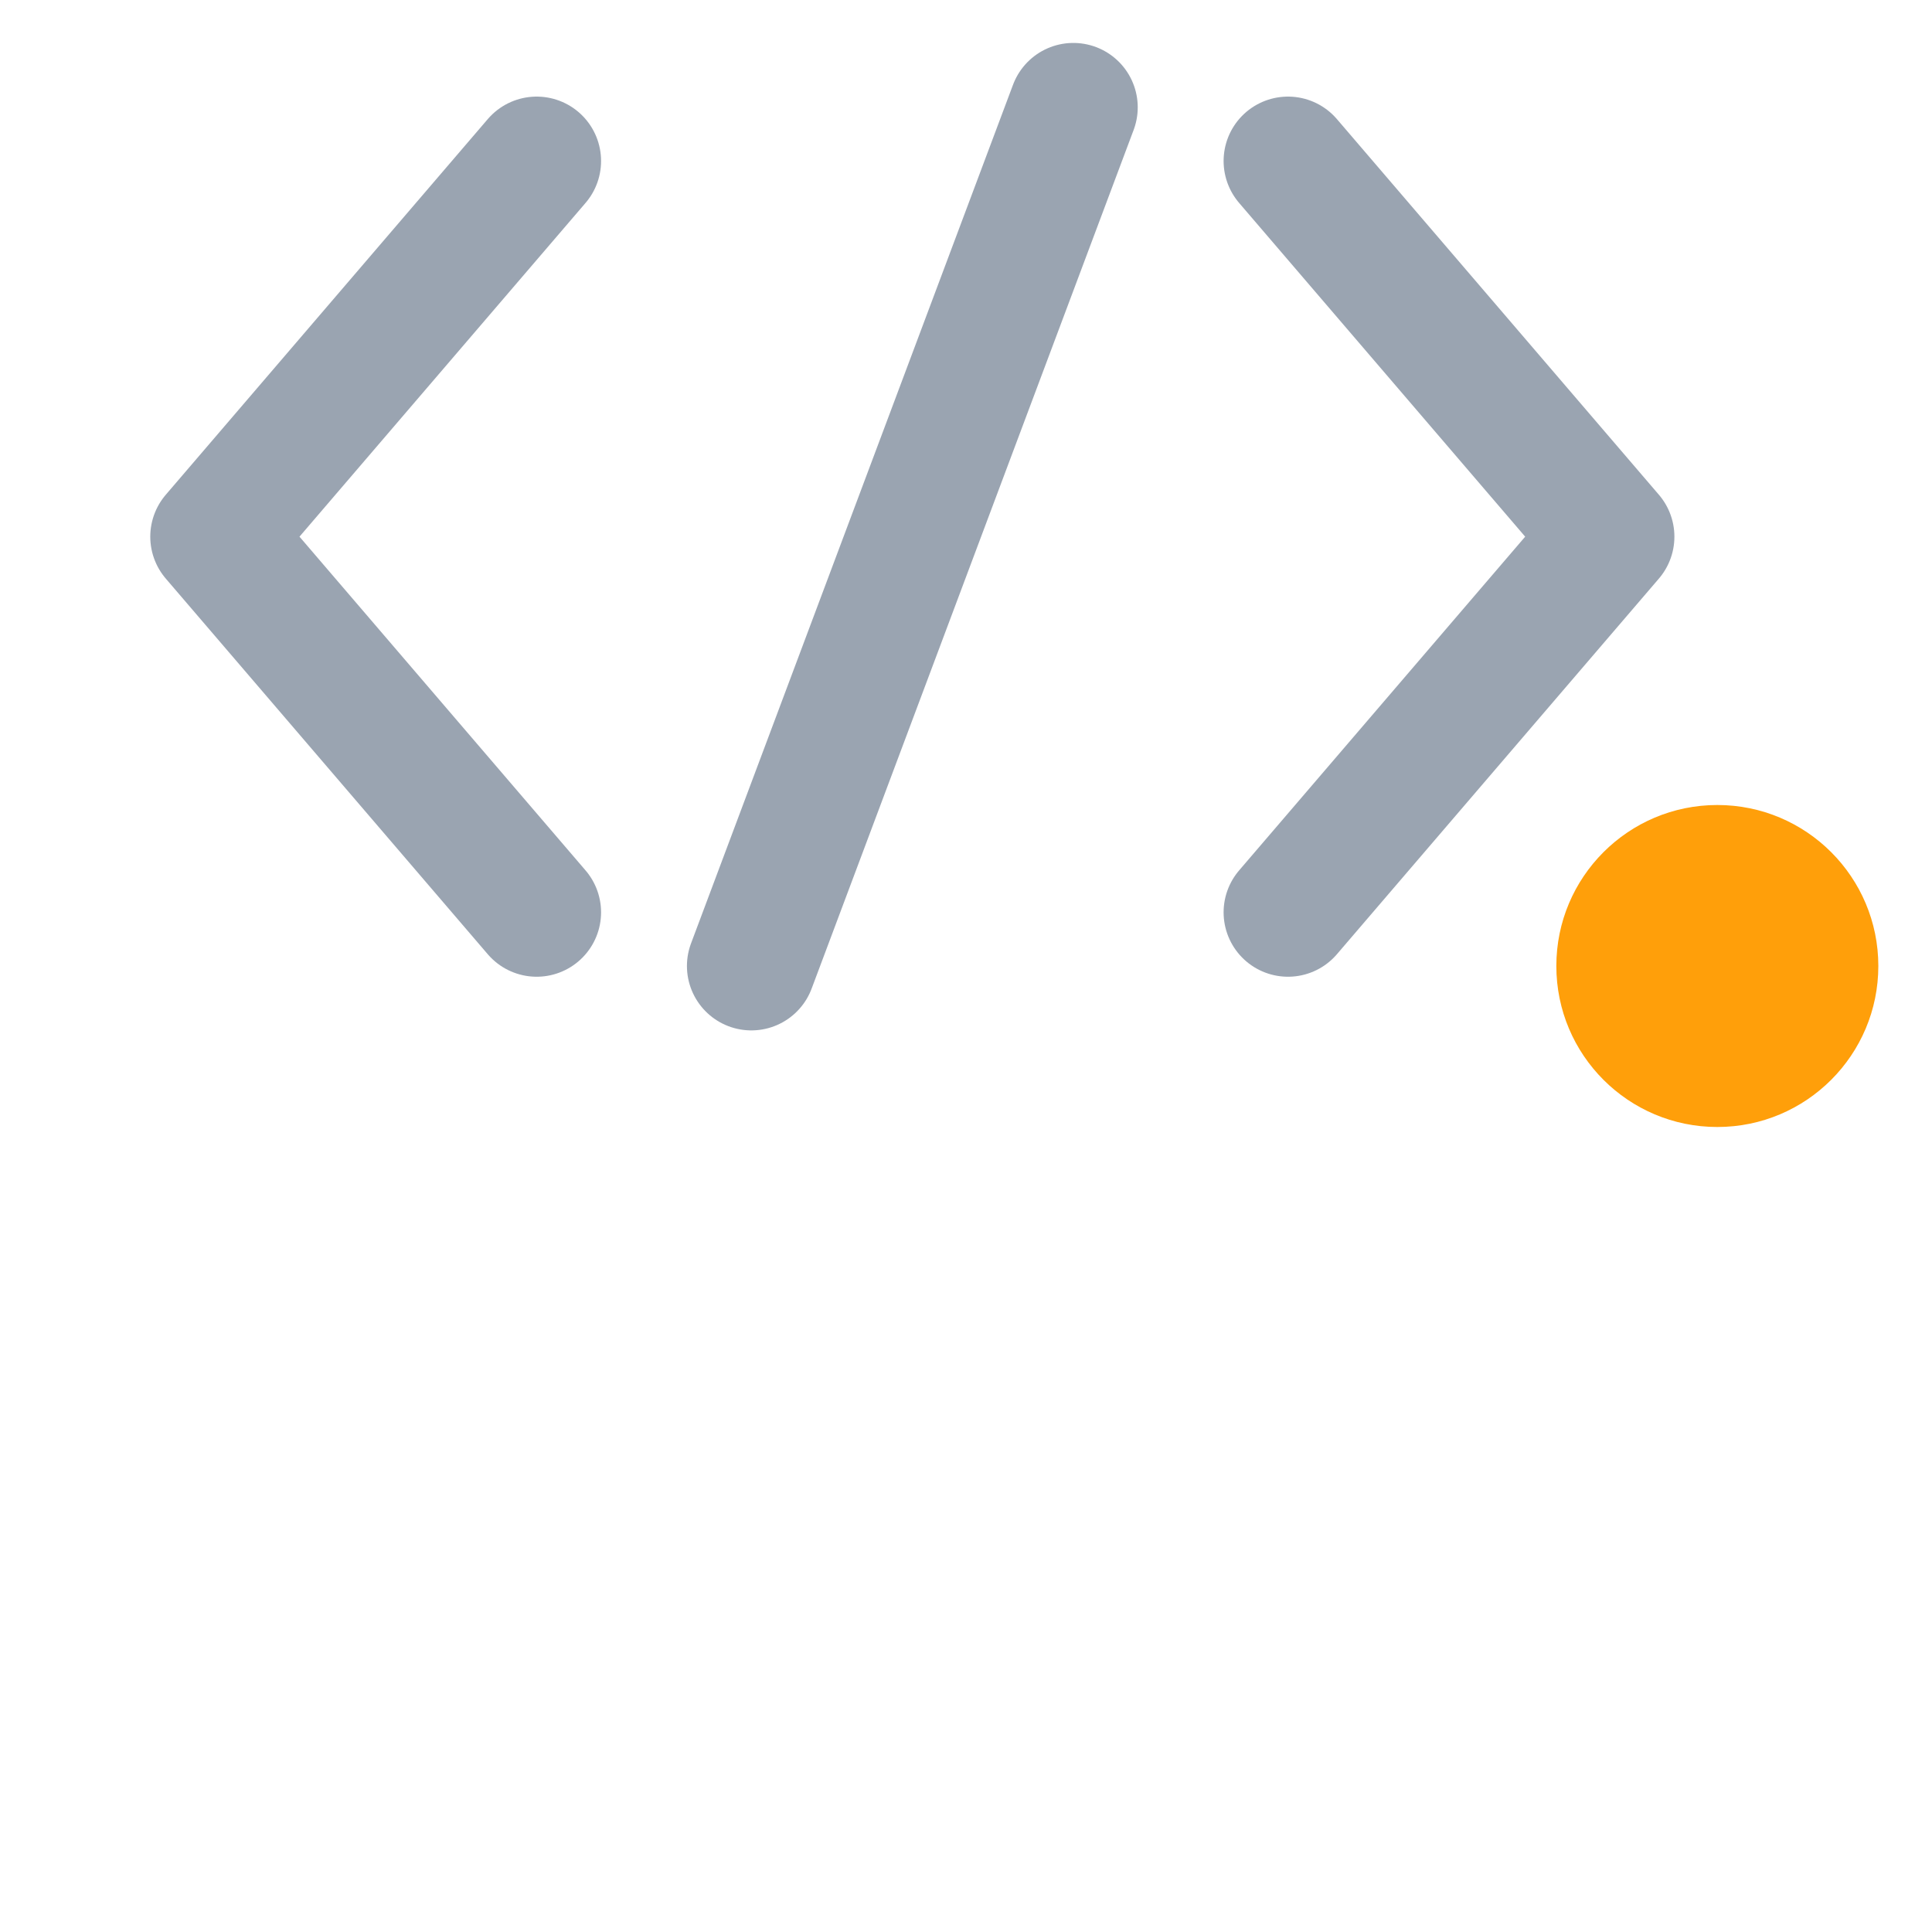
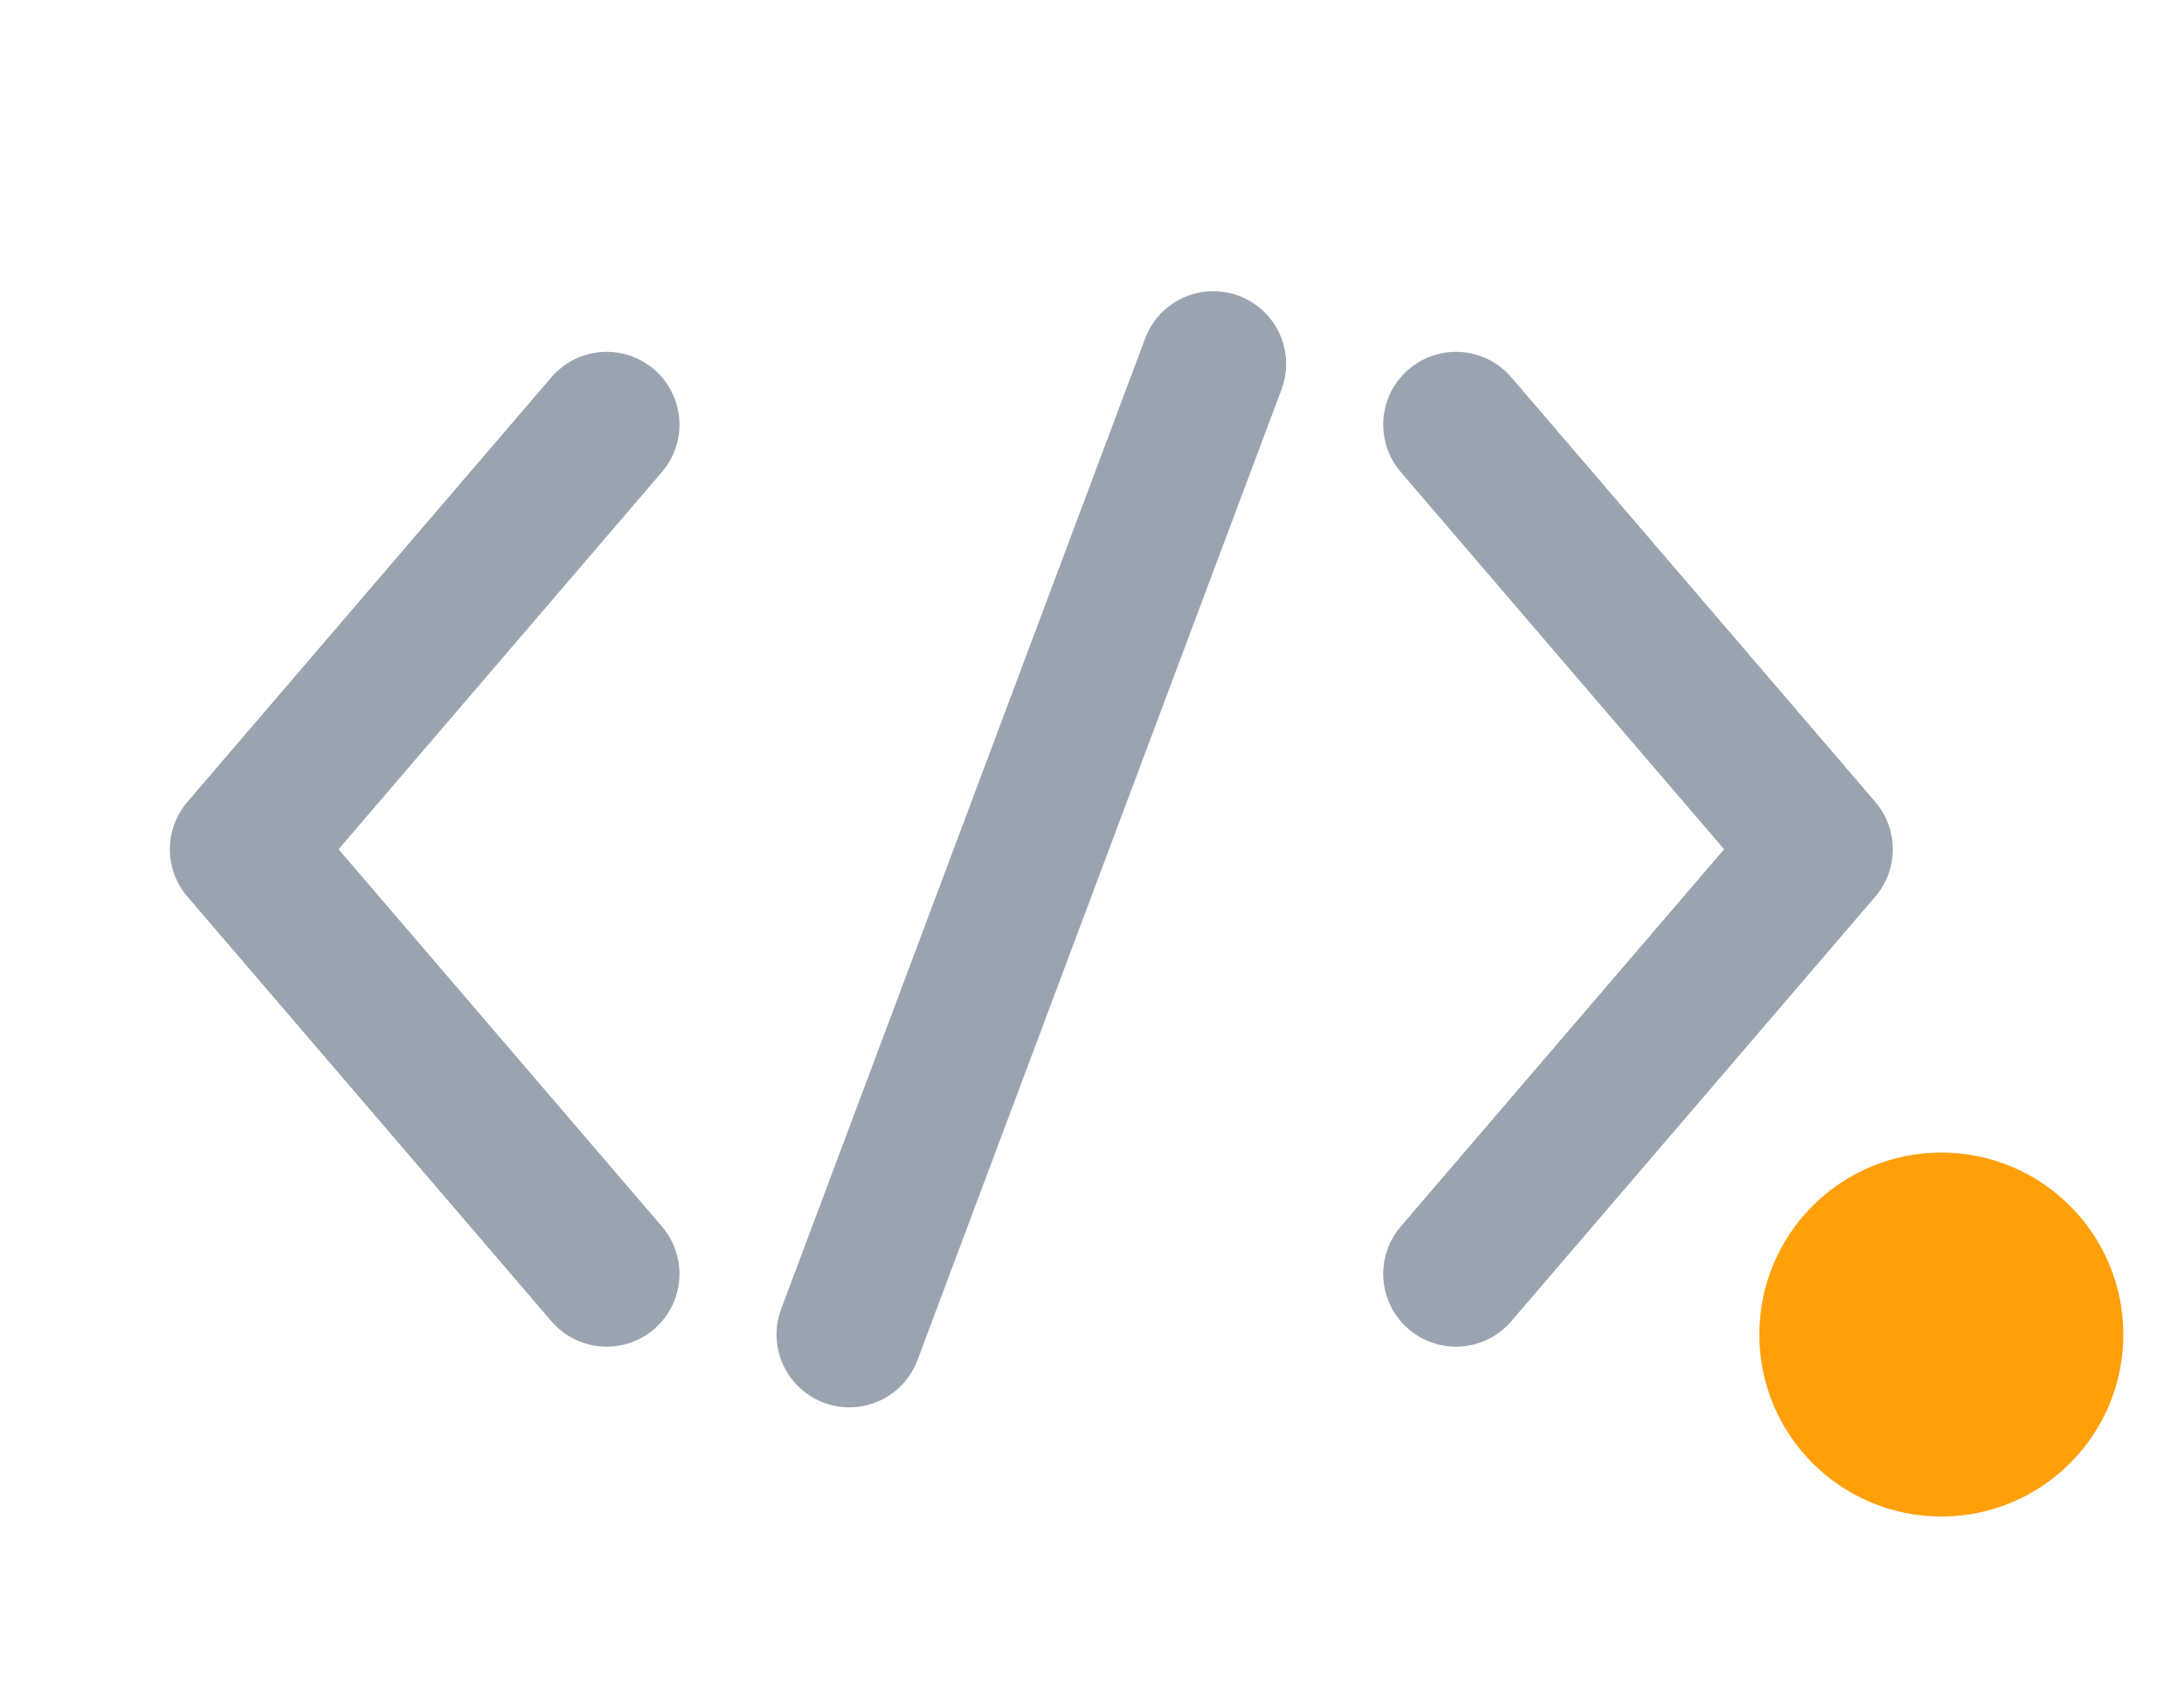
- <svg xmlns="http://www.w3.org/2000/svg" viewBox="0 0 36 36" width="72" height="72" role="img" aria-label="GitHub Menu Bar app icon">
+ <svg xmlns="http://www.w3.org/2000/svg" viewBox="0 0 36 28" width="72" height="56" role="img" aria-label="GitHub Menu Bar app icon">
  <g fill="none" stroke="#9aa4b1" stroke-width="2.4" stroke-linecap="round" stroke-linejoin="round">
-     <polyline points="10,3 4,10 10,17" />
-     <line x1="20" y1="2" x2="14" y2="18" />
-     <polyline points="24,3 30,10 24,17" />
+     <polyline points="10,7 4,14 10,21" />
+     <line x1="20" y1="6" x2="14" y2="22" />
+     <polyline points="24,7 30,14 24,21" />
  </g>
-   <circle cx="32" cy="18" r="3" fill="#ff9f0a" />
+   <circle cx="32" cy="22" r="3" fill="#ff9f0a" />
</svg>
